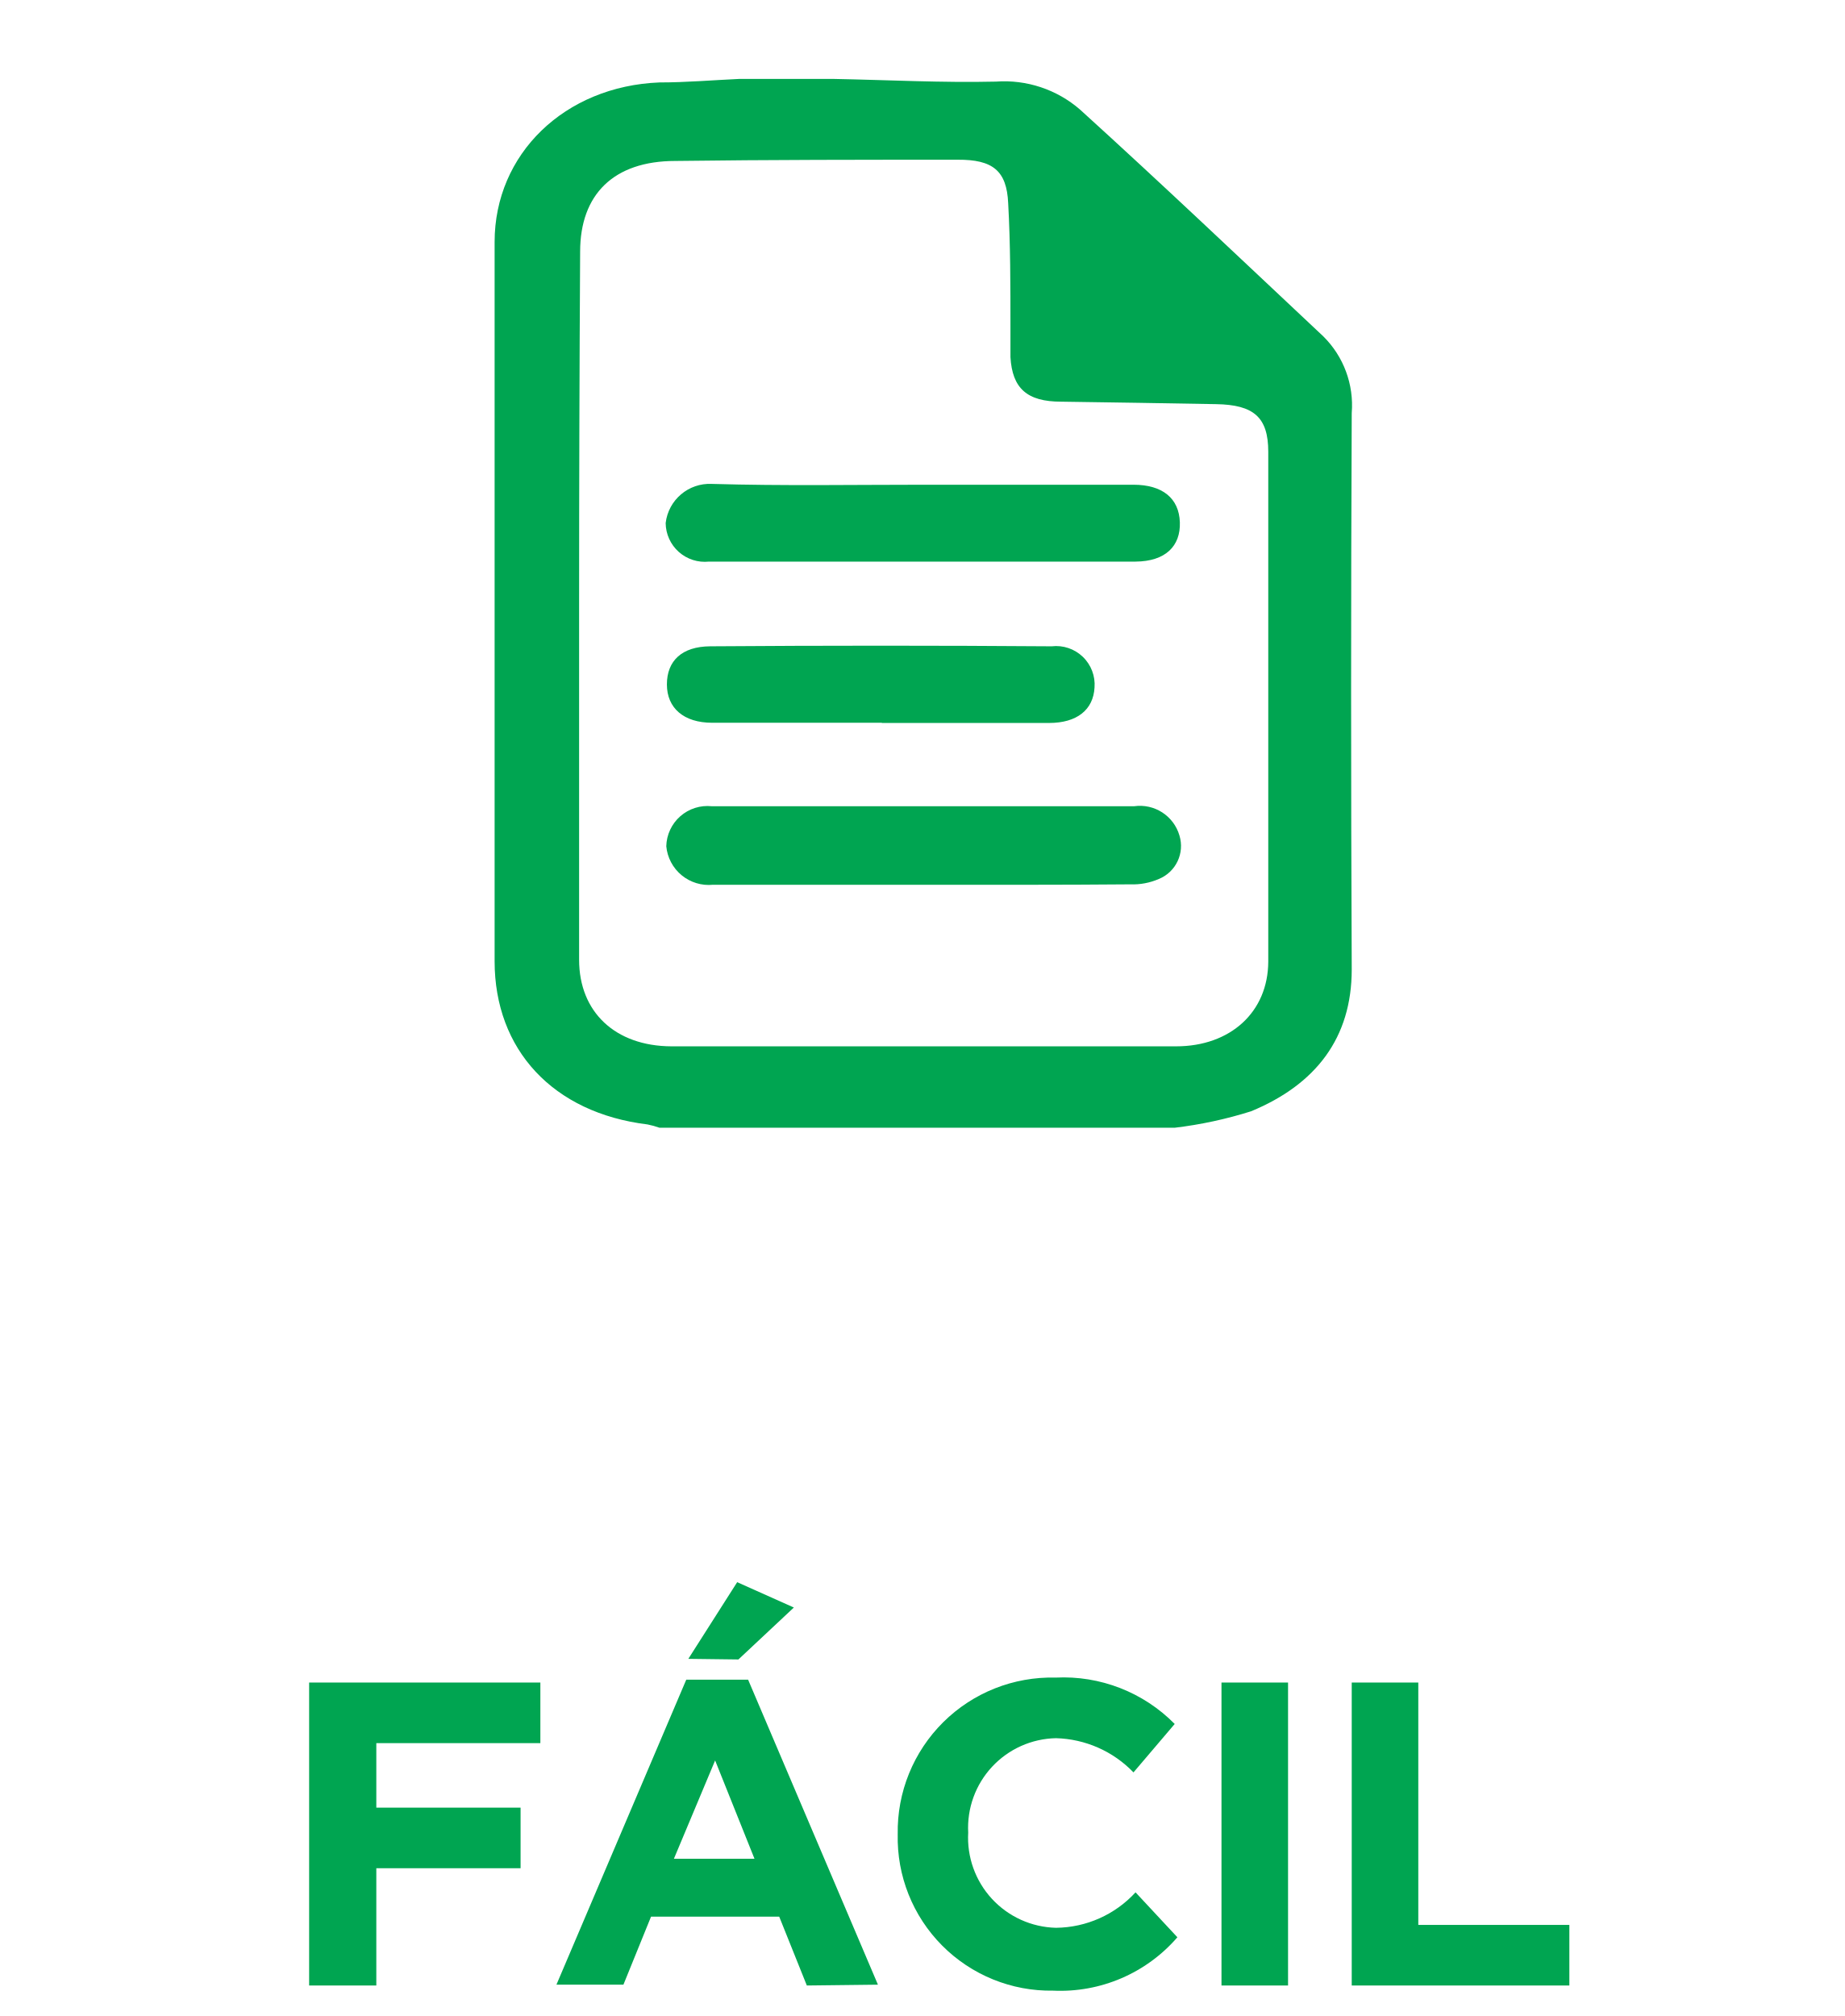
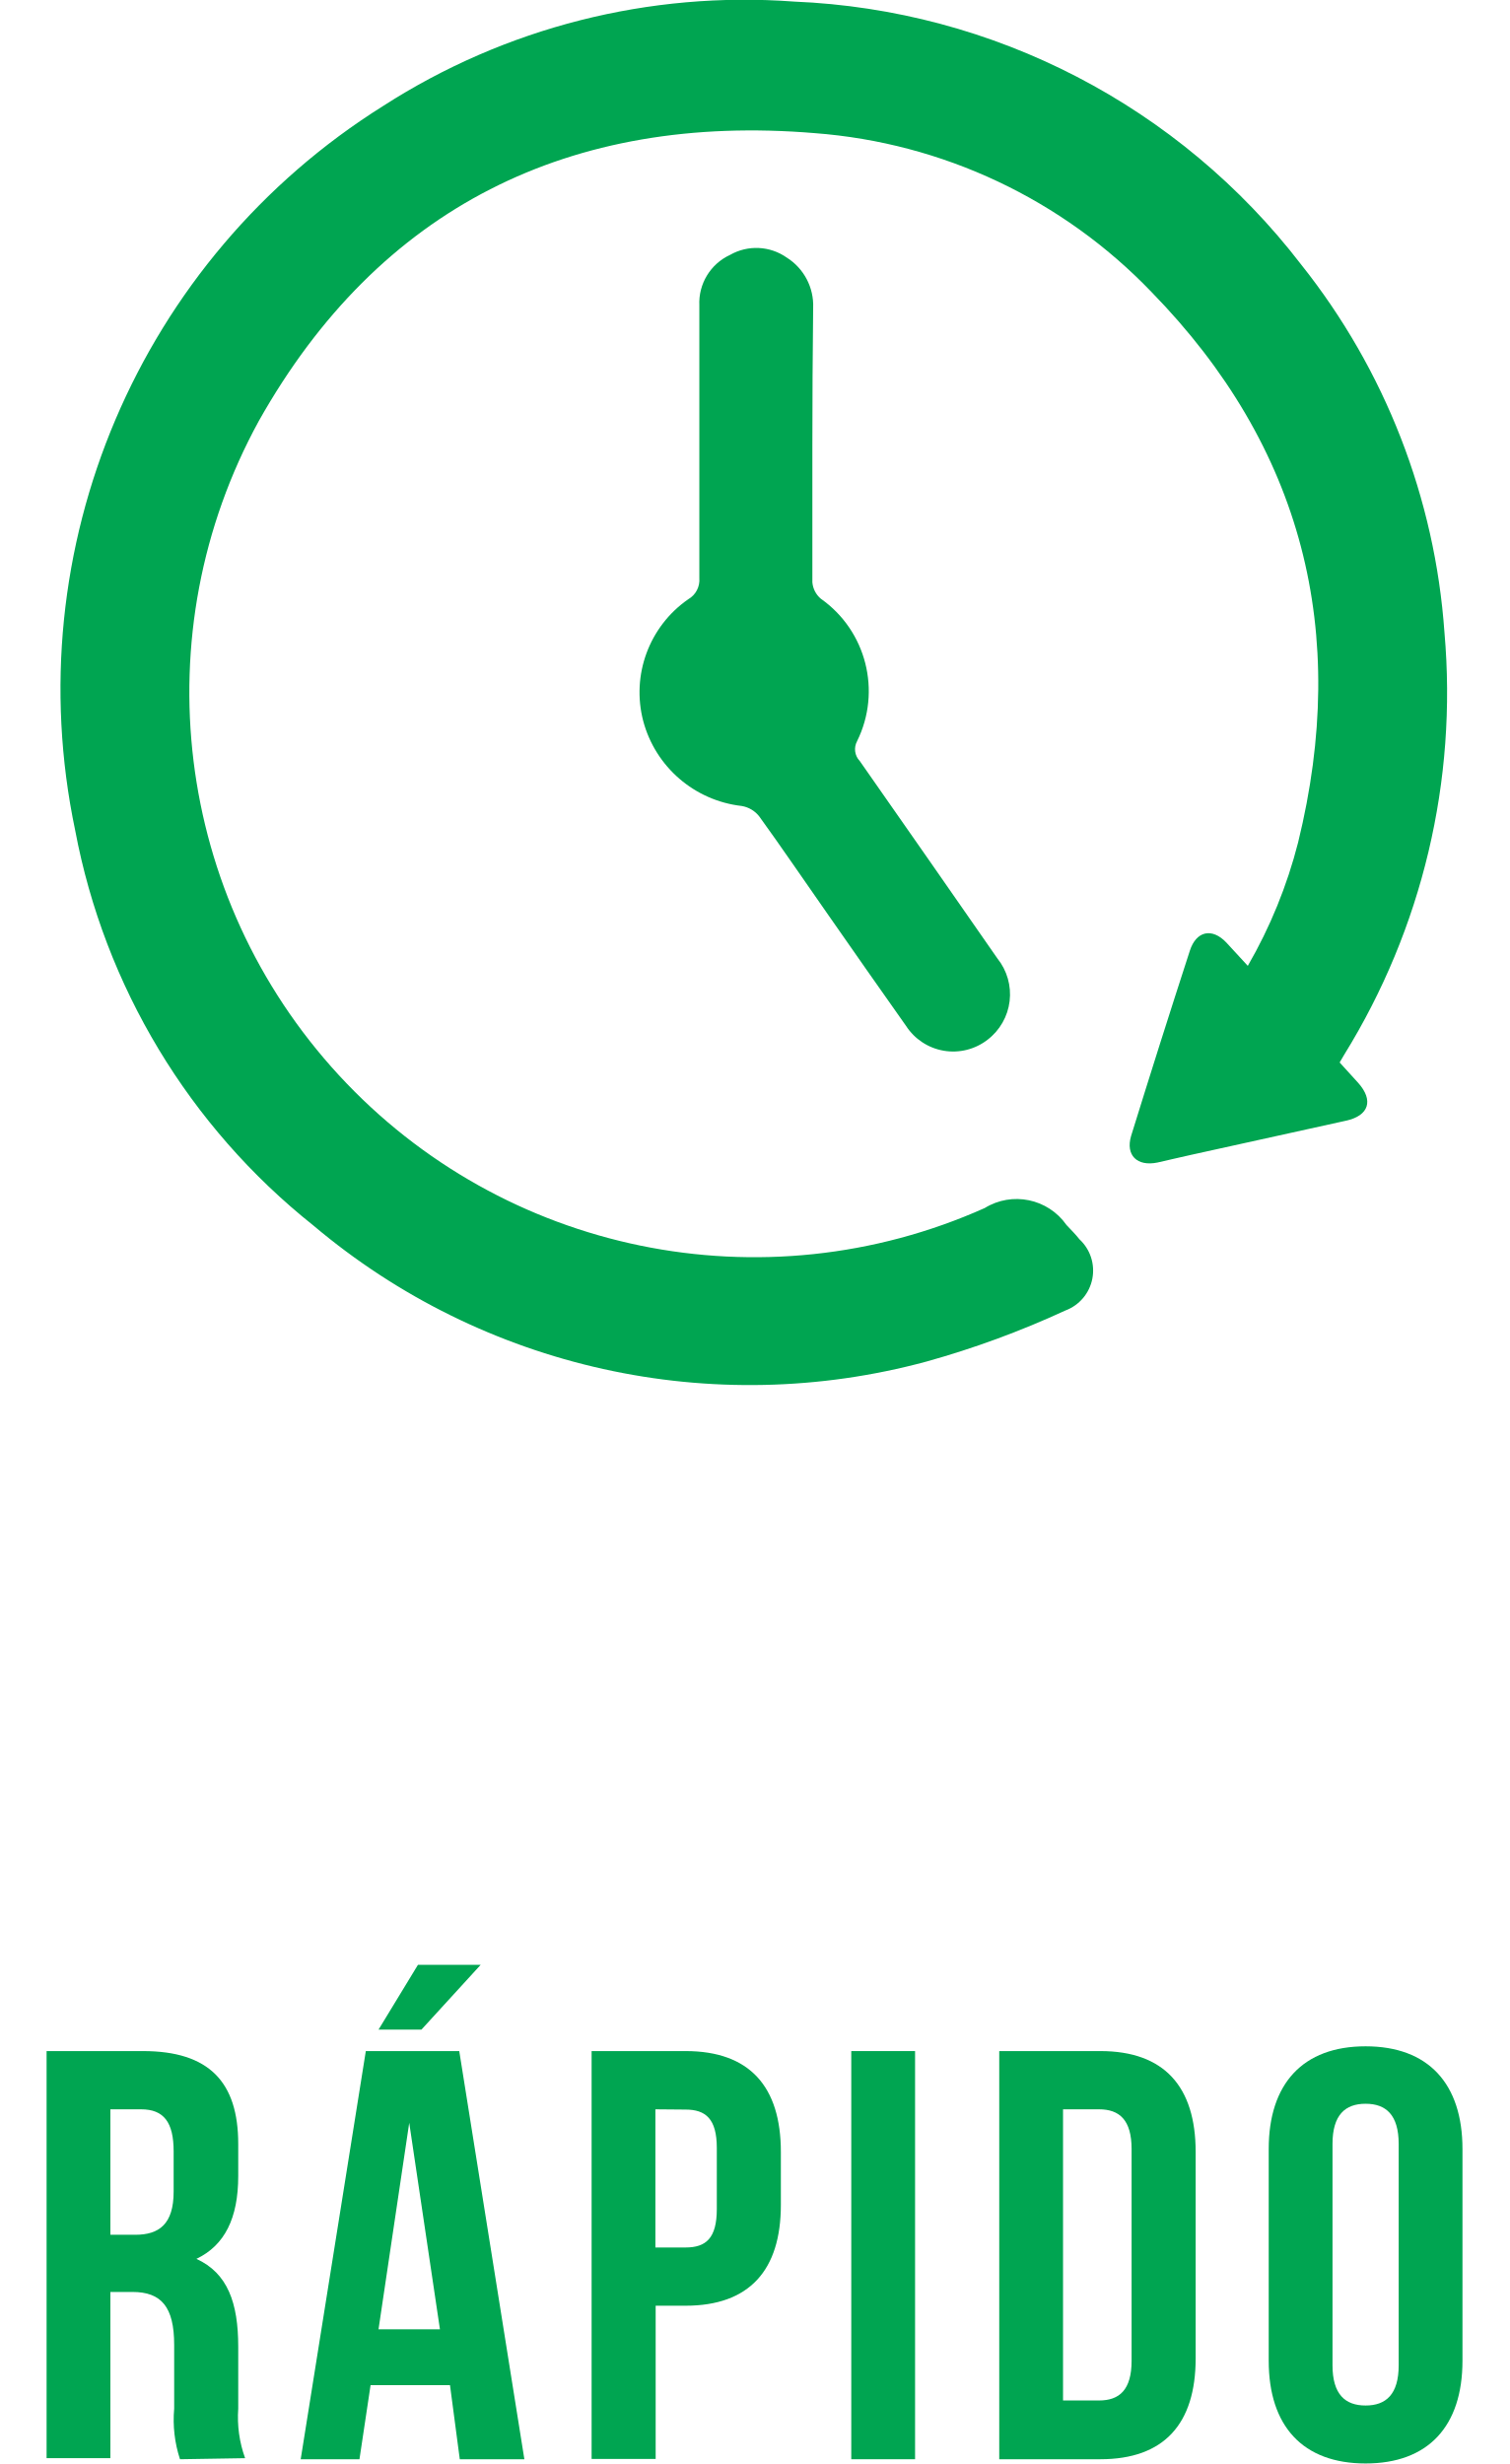
- <svg xmlns="http://www.w3.org/2000/svg" id="Layer_1" data-name="Layer 1" viewBox="0 0 89.5 97.82">
+ <svg xmlns="http://www.w3.org/2000/svg" id="Layer_1" data-name="Layer 1" viewBox="0 0 57.01 93.09">
  <defs>
    <style>.cls-1{fill:#00a551;}</style>
  </defs>
-   <path class="cls-1" d="M57,54.72H32a4.06,4.06,0,0,0-.58-.16C26.83,54,24,50.93,24,46.64q0-17.45,0-34.9C24,7.47,27.4,4.18,32,4c1.29,0,2.57-.11,3.86-.17h4.61c2.62.05,5.24.19,7.85.13a5.61,5.61,0,0,1,4.09,1.36c4,3.63,7.88,7.32,11.8,11a4.7,4.7,0,0,1,1.38,3.72q-.06,13.49,0,27c0,3.32-1.74,5.58-4.88,6.88A20.29,20.29,0,0,1,57,54.72ZM28.1,29.29c0,5.76,0,11.52,0,17.28,0,2.53,1.75,4.19,4.48,4.2q12.25,0,24.49,0c2.63,0,4.46-1.66,4.47-4.11q0-12.37,0-24.74c0-1.67-.7-2.28-2.53-2.31-2.51-.05-5-.08-7.52-.12-1.66,0-2.37-.65-2.46-2.16,0-.49,0-1,0-1.47,0-2,0-4-.11-6-.07-1.58-.75-2.12-2.45-2.11-4.57,0-9.13,0-13.7.06-3,0-4.62,1.63-4.62,4.4Q28.1,20.76,28.1,29.29Z" />
-   <path class="cls-1" d="M44.79,42.93H34.6a2.07,2.07,0,0,1-2.27-1.87,2,2,0,0,1,2.21-1.94c6.83,0,13.66,0,20.49,0a2,2,0,0,1,2.2,1.42,1.73,1.73,0,0,1-1,2.11,3.17,3.17,0,0,1-1.39.26C51.5,42.94,48.14,42.93,44.79,42.93Z" />
-   <path class="cls-1" d="M44.86,23.52H55c1.41,0,2.21.66,2.25,1.82s-.7,1.9-2.15,1.91q-10.35,0-20.7,0a1.9,1.9,0,0,1-2.1-1.87,2.15,2.15,0,0,1,2.24-1.9C38,23.58,41.43,23.52,44.86,23.52Z" />
-   <path class="cls-1" d="M42.79,35.07c-2.74,0-5.48,0-8.23,0-1.39,0-2.2-.72-2.2-1.86s.72-1.84,2.1-1.85q8.29-.06,16.57,0a1.87,1.87,0,0,1,2.08,2c-.06,1.08-.85,1.72-2.21,1.72-2.7,0-5.4,0-8.11,0Z" />
-   <path class="cls-1" d="M18.26,84.58v3.13h7v2.94h-7v5.69H15V81.64H26.22v2.94Z" />
-   <path class="cls-1" d="M39.15,96.34,37.81,93H31.59l-1.34,3.3H27l6.3-14.8h3l6.3,14.8ZM34.7,85.42l-2,4.77h3.91Zm-1.3-4.93,2.37-3.72L38.52,78l-2.69,2.52Z" />
-   <path class="cls-1" d="M51.1,96.59A7.42,7.42,0,0,1,43.56,89v0a7.47,7.47,0,0,1,7.66-7.6A7.58,7.58,0,0,1,57,83.65L55,86a5.42,5.42,0,0,0-3.76-1.66,4.35,4.35,0,0,0-4.26,4.58v0a4.37,4.37,0,0,0,4.26,4.62,5.31,5.31,0,0,0,3.86-1.72L57.13,94A7.51,7.51,0,0,1,51.1,96.59Z" />
-   <path class="cls-1" d="M59.27,96.34V81.64H62.5v14.7Z" />
-   <path class="cls-1" d="M65.59,96.34V81.64h3.23V93.4h7.33v2.94Z" />
+   <path class="cls-1" d="M6.8,92.91A4.76,4.76,0,0,1,6.58,91V88.59c0-1.43-.48-2-1.58-2H4.17v6.28H1.76V77.49H5.4C7.9,77.49,9,78.66,9,81v1.21c0,1.59-.51,2.62-1.58,3.13C8.6,85.88,9,87,9,88.66V91a4.55,4.55,0,0,0,.26,1.87ZM4.17,79.69v4.74h.94c.9,0,1.45-.4,1.45-1.63V81.28c0-1.1-.37-1.59-1.23-1.59Z" />
+   <path class="cls-1" d="M19.81,92.91H17.37L17,90.11H14l-.42,2.8H11.36l2.46-15.42h3.53ZM18.16,74.23l-2.24,2.45H14.3l1.49-2.45ZM14.3,88h2.32l-1.16-7.8Z" />
+   <path class="cls-1" d="M29.5,81.3v2c0,2.47-1.19,3.81-3.6,3.81H24.77v5.79H22.35V77.49h3.55C28.32,77.49,29.5,78.83,29.5,81.3Zm-4.74-1.61v5.22h1.14c.77,0,1.18-.35,1.18-1.45V81.15c0-1.1-.42-1.45-1.18-1.45Z" />
+   <path class="cls-1" d="M32.16,77.49h2.41V92.91H32.16Z" />
+   <path class="cls-1" d="M37.75,77.49h3.82c2.41,0,3.6,1.34,3.6,3.81v7.8c0,2.47-1.19,3.81-3.6,3.81H37.75Zm2.41,2.2v11h1.36c.77,0,1.23-.4,1.23-1.5v-8c0-1.1-.46-1.5-1.23-1.5Z" />
+   <path class="cls-1" d="M47.93,81.19c0-2.47,1.29-3.88,3.66-3.88s3.66,1.41,3.66,3.88v8c0,2.47-1.29,3.88-3.66,3.88s-3.66-1.41-3.66-3.88Zm2.41,8.17c0,1.1.48,1.52,1.25,1.52s1.25-.42,1.25-1.52V81c0-1.1-.48-1.52-1.25-1.52s-1.25.42-1.25,1.52Z" />
+   <path class="cls-1" d="M50.61,40.14l.7.77c.59.66.41,1.24-.46,1.43L45,43.63c-.43.09-.85.2-1.27.29-.78.16-1.21-.28-1-1q1.09-3.52,2.22-7c.24-.75.84-.88,1.38-.31.26.28.52.56.81.88a18.38,18.38,0,0,0,1.9-4.66c1.95-7.94.18-14.94-5.54-20.8a19.69,19.69,0,0,0-12.72-6c-9.23-.77-16.46,2.8-21,10.87A21.34,21.34,0,0,0,37.2,45.64a2.3,2.3,0,0,1,3.09.64c.17.18.34.35.49.54a1.61,1.61,0,0,1-.53,2.69A34.79,34.79,0,0,1,35,51.44,25.55,25.55,0,0,1,11.84,46.3a25,25,0,0,1-9-14.93A26,26,0,0,1,14.48,4,25.23,25.23,0,0,1,30,.06,25.48,25.48,0,0,1,49.16,10,25.15,25.15,0,0,1,54.57,23.9a26,26,0,0,1-3.79,15.95Z" />
+   <path class="cls-1" d="M30.69,16.82c0,1.73,0,3.45,0,5.18a.91.91,0,0,0,.32.62A4.27,4.27,0,0,1,32.38,28a.64.64,0,0,0,.1.75q2.61,3.73,5.2,7.46a2.16,2.16,0,0,1-.37,3.07,2.12,2.12,0,0,1-3.08-.52c-1-1.41-2-2.85-3-4.28-.85-1.21-1.68-2.44-2.55-3.64a1.06,1.06,0,0,0-.66-.39,4.36,4.36,0,0,1-3.72-3.21A4.28,4.28,0,0,1,26,22.64a.84.84,0,0,0,.42-.8q0-5.15,0-10.3a2,2,0,0,1,1.16-1.91,2,2,0,0,1,2.14.1,2.14,2.14,0,0,1,1,1.9Q30.69,14.23,30.69,16.82Z" />
</svg>
